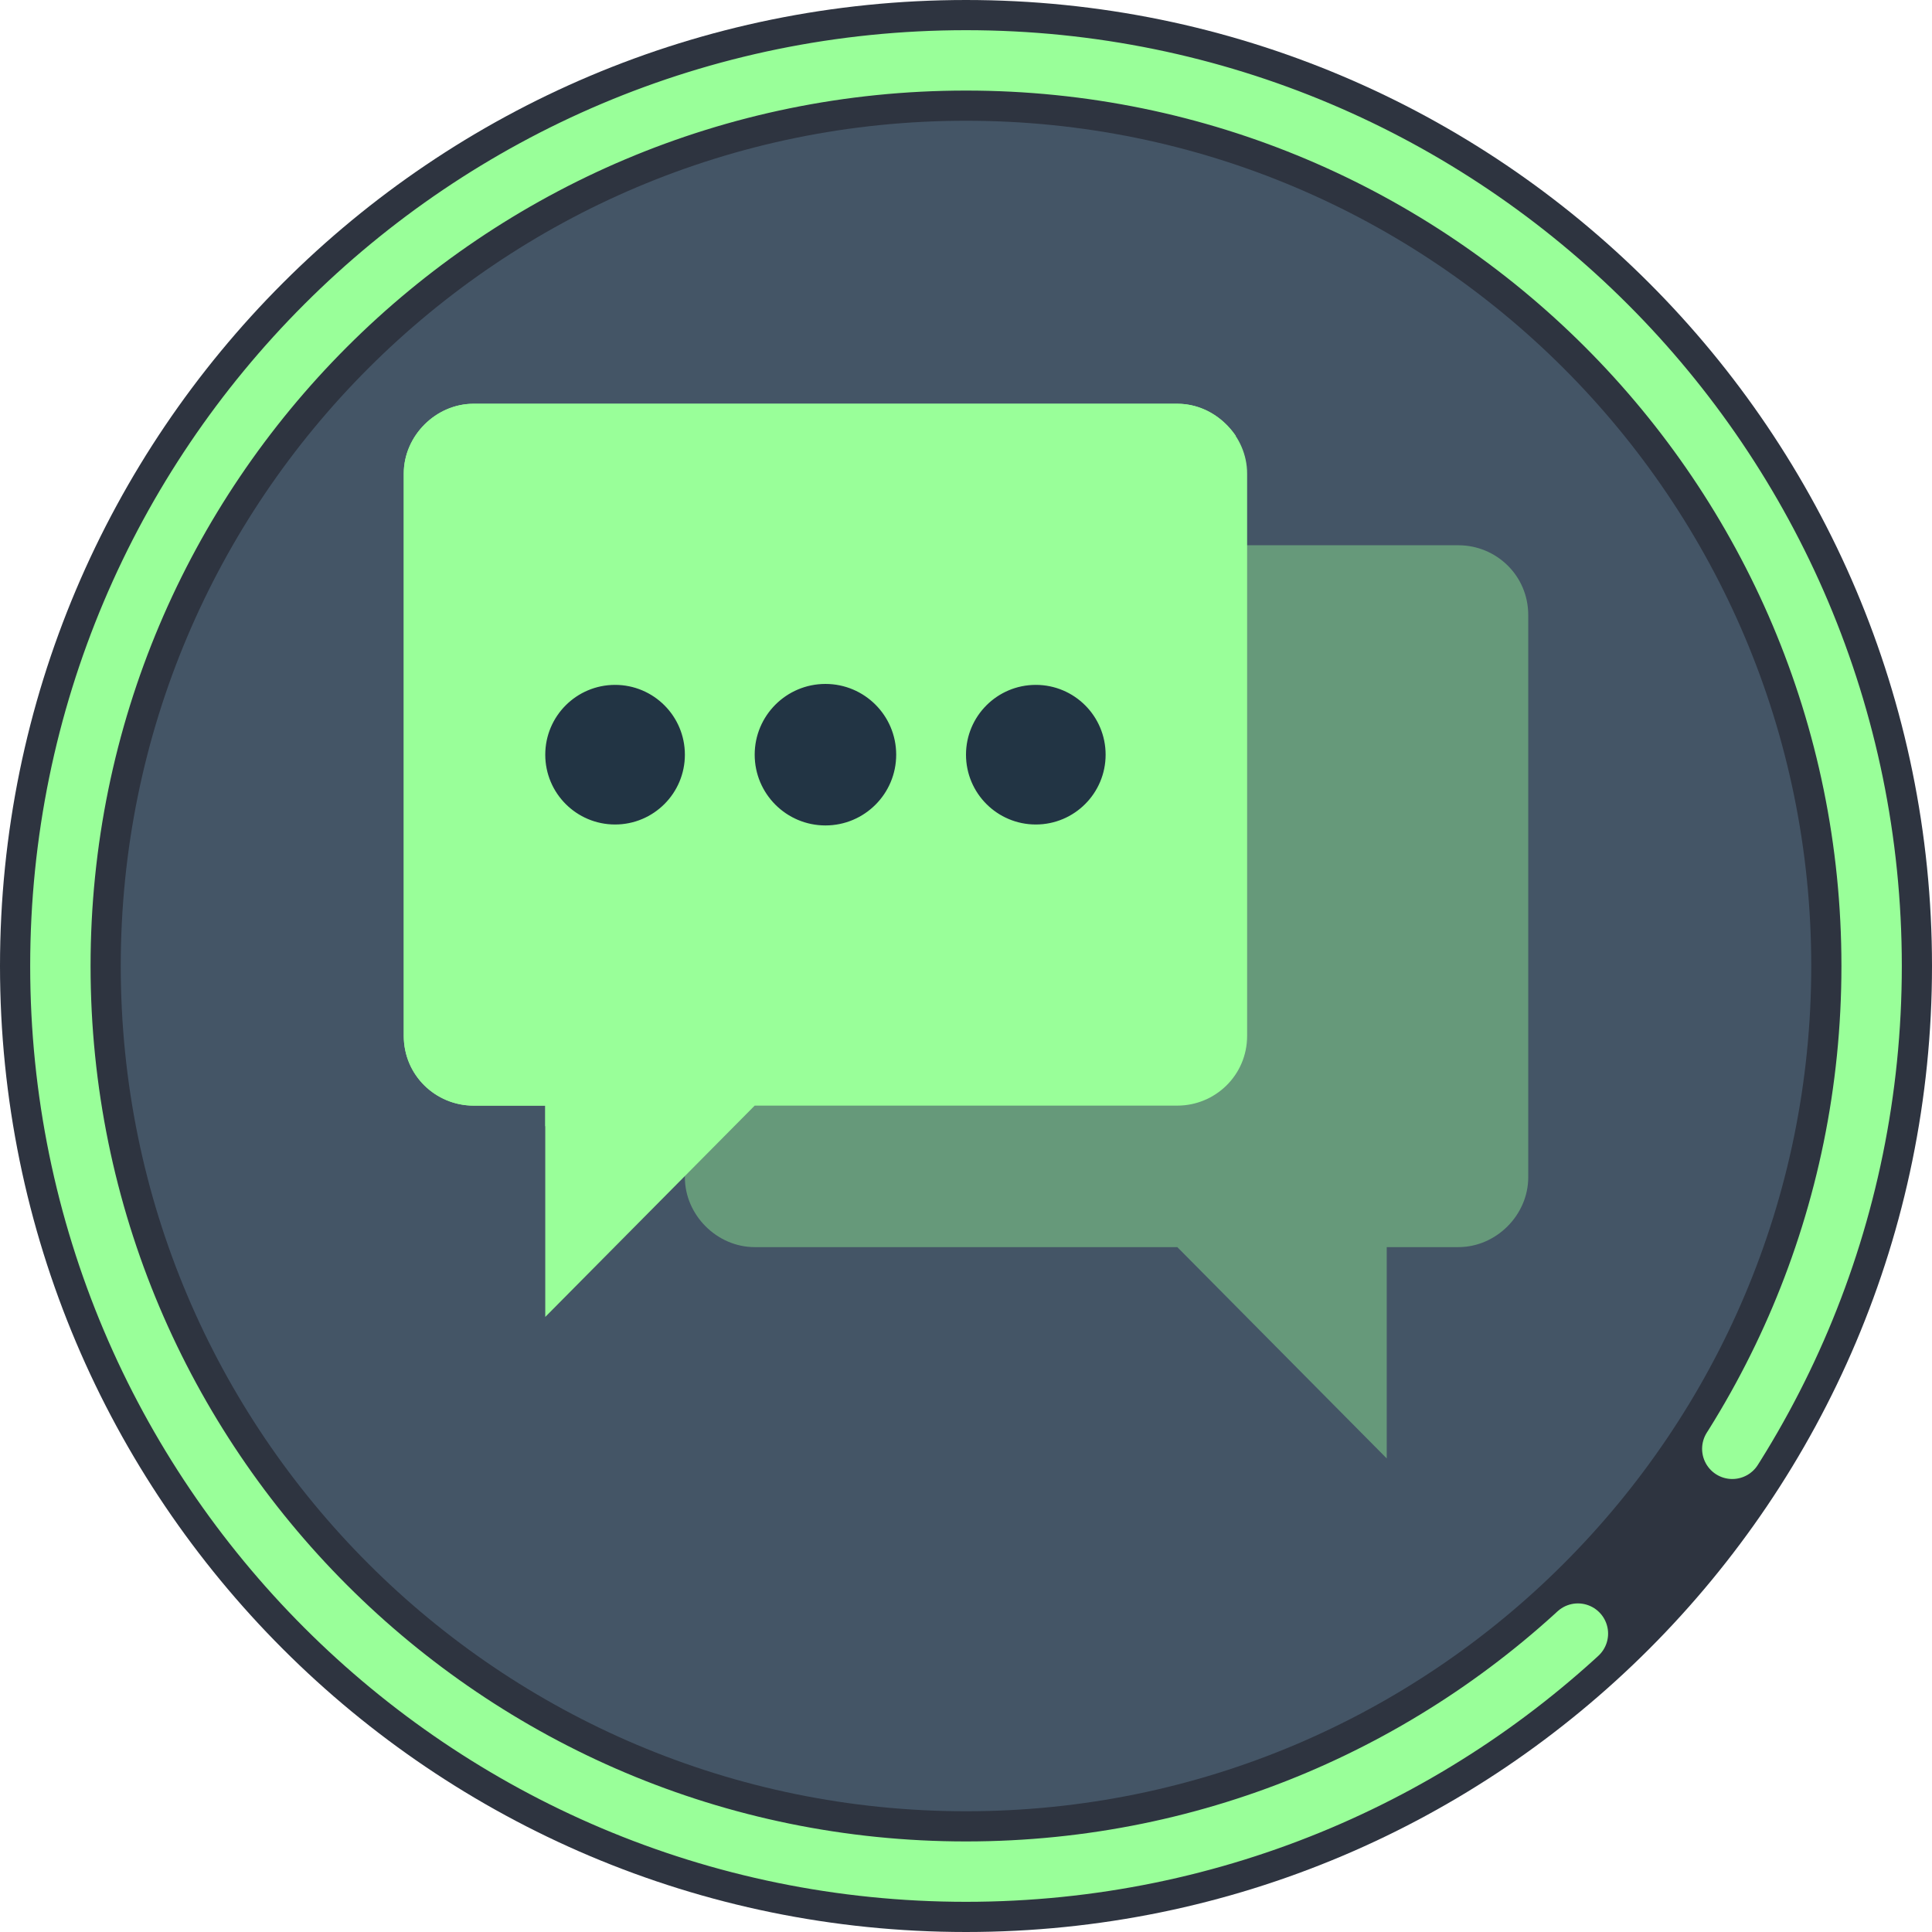
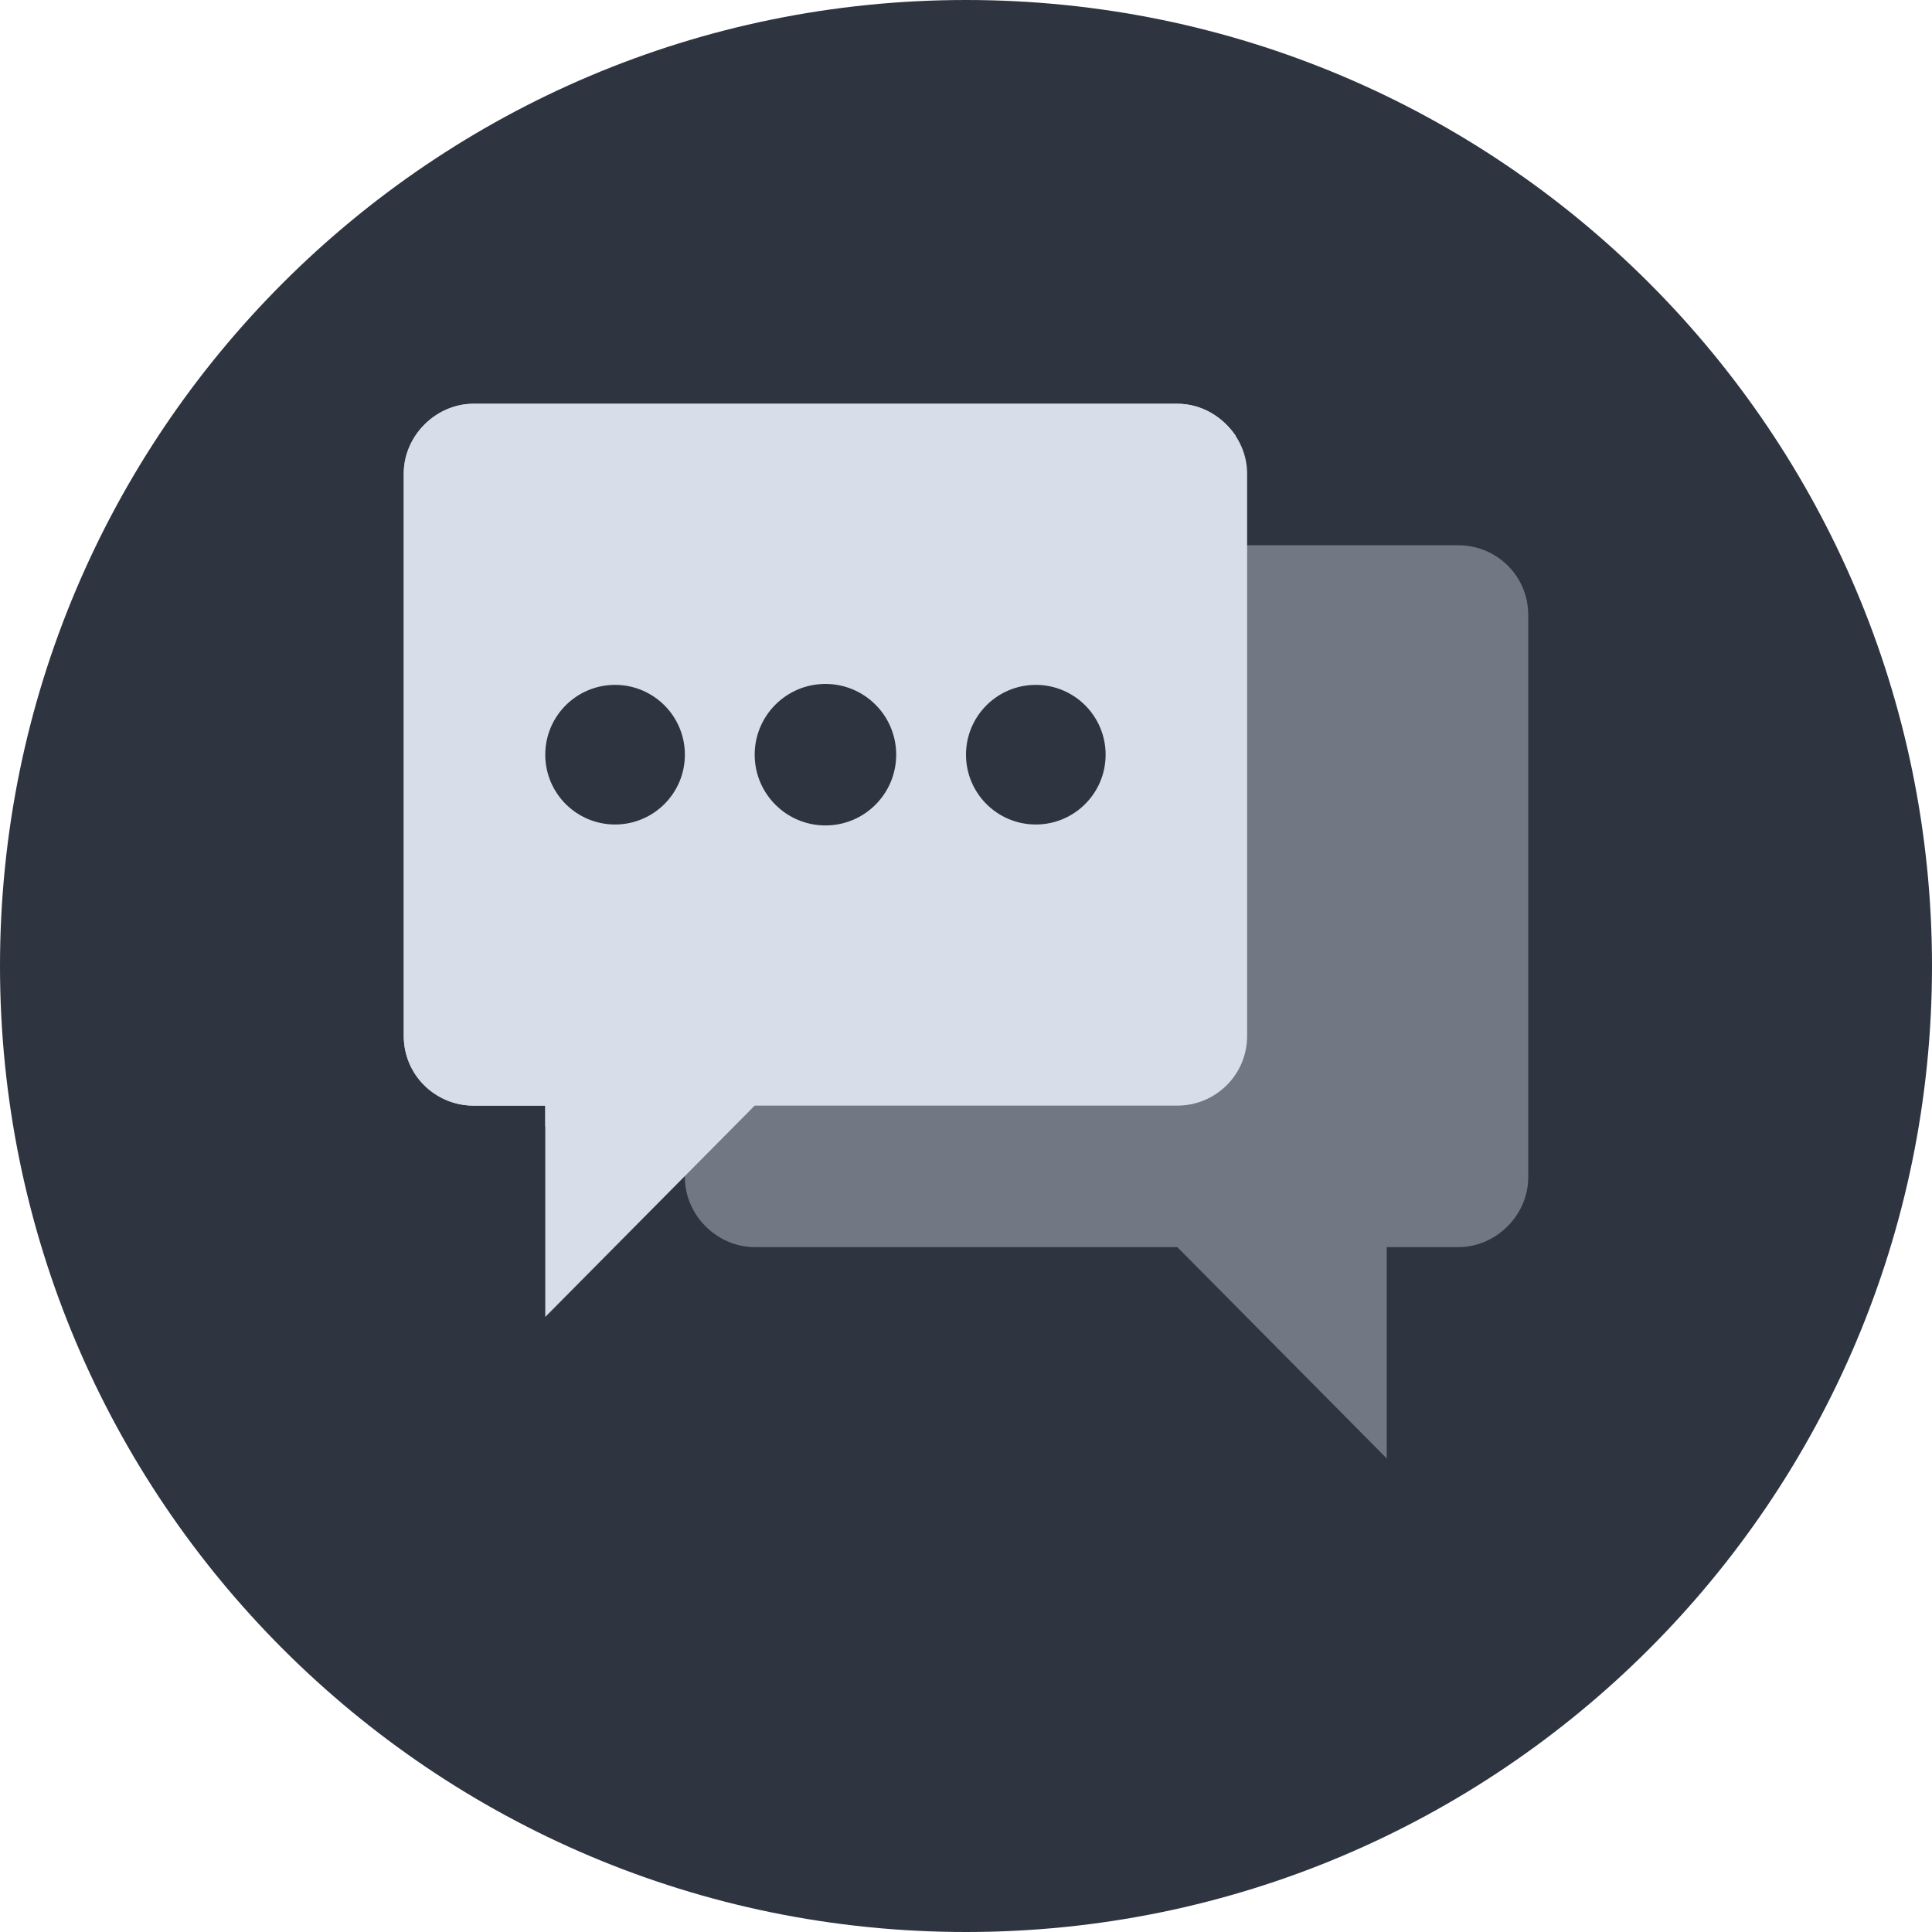
<svg xmlns="http://www.w3.org/2000/svg" width="1024" height="1024" viewBox="0 0 1024 1024">
-   <circle id="background" fill="#445566" cx="512" cy="512" r="480" stroke="#2e3440" stroke-width="64" />
-   <path fill="none" stroke="#99FF99" stroke-width="32" stroke-linecap="round" stroke-dasharray="2048, 128" stroke-dashoffset="1024" d="M 512 32 a 480 480 0 0 1 0 960 a 480 480 0 0 1 0 -960" />
-   <g id="chatbubble" fill="#99FF99">
+   <circle id="background" fill="#2e3440" cx="512" cy="512" r="512" />
+   <g id="chatbubble" fill="#D8DEE9">
    <path opacity="0.4" d="M363 624c0 20 17 37 37 37h224l111 112V661h38c20 0 37-17 37-37V326c0-21-17-37-37-37H400c-20 0-37 16-37 37z" />
    <path d="M661 549c0 21-17 37-37 37H400L289 698V586h-38c-20 0-37-16-37-37V251c0-20 17-37 37-37h373c20 0 37 17 37 37z" />
    <path d="M655 231c-7-10-18-17-31-17H251c-20 0-37 17-37 37v298c0 21 17 37 37 37h38v11z" />
-     <path id="chatbubble-punch" fill="#223444" d="M363 400a37 37 0 1 1-74 0 37 37 0 0 1 74 0zm0 0M475 400a37 37 0 1 1-75 0 37 37 0 0 1 75 0zm0 0M586 400a37 37 0 1 1-74 0 37 37 0 0 1 74 0z" />
+     <path id="chatbubble-punch" fill="#2e3440" d="M363 400a37 37 0 1 1-74 0 37 37 0 0 1 74 0zm0 0M475 400a37 37 0 1 1-75 0 37 37 0 0 1 75 0zm0 0M586 400a37 37 0 1 1-74 0 37 37 0 0 1 74 0z" />
  </g>
</svg>
